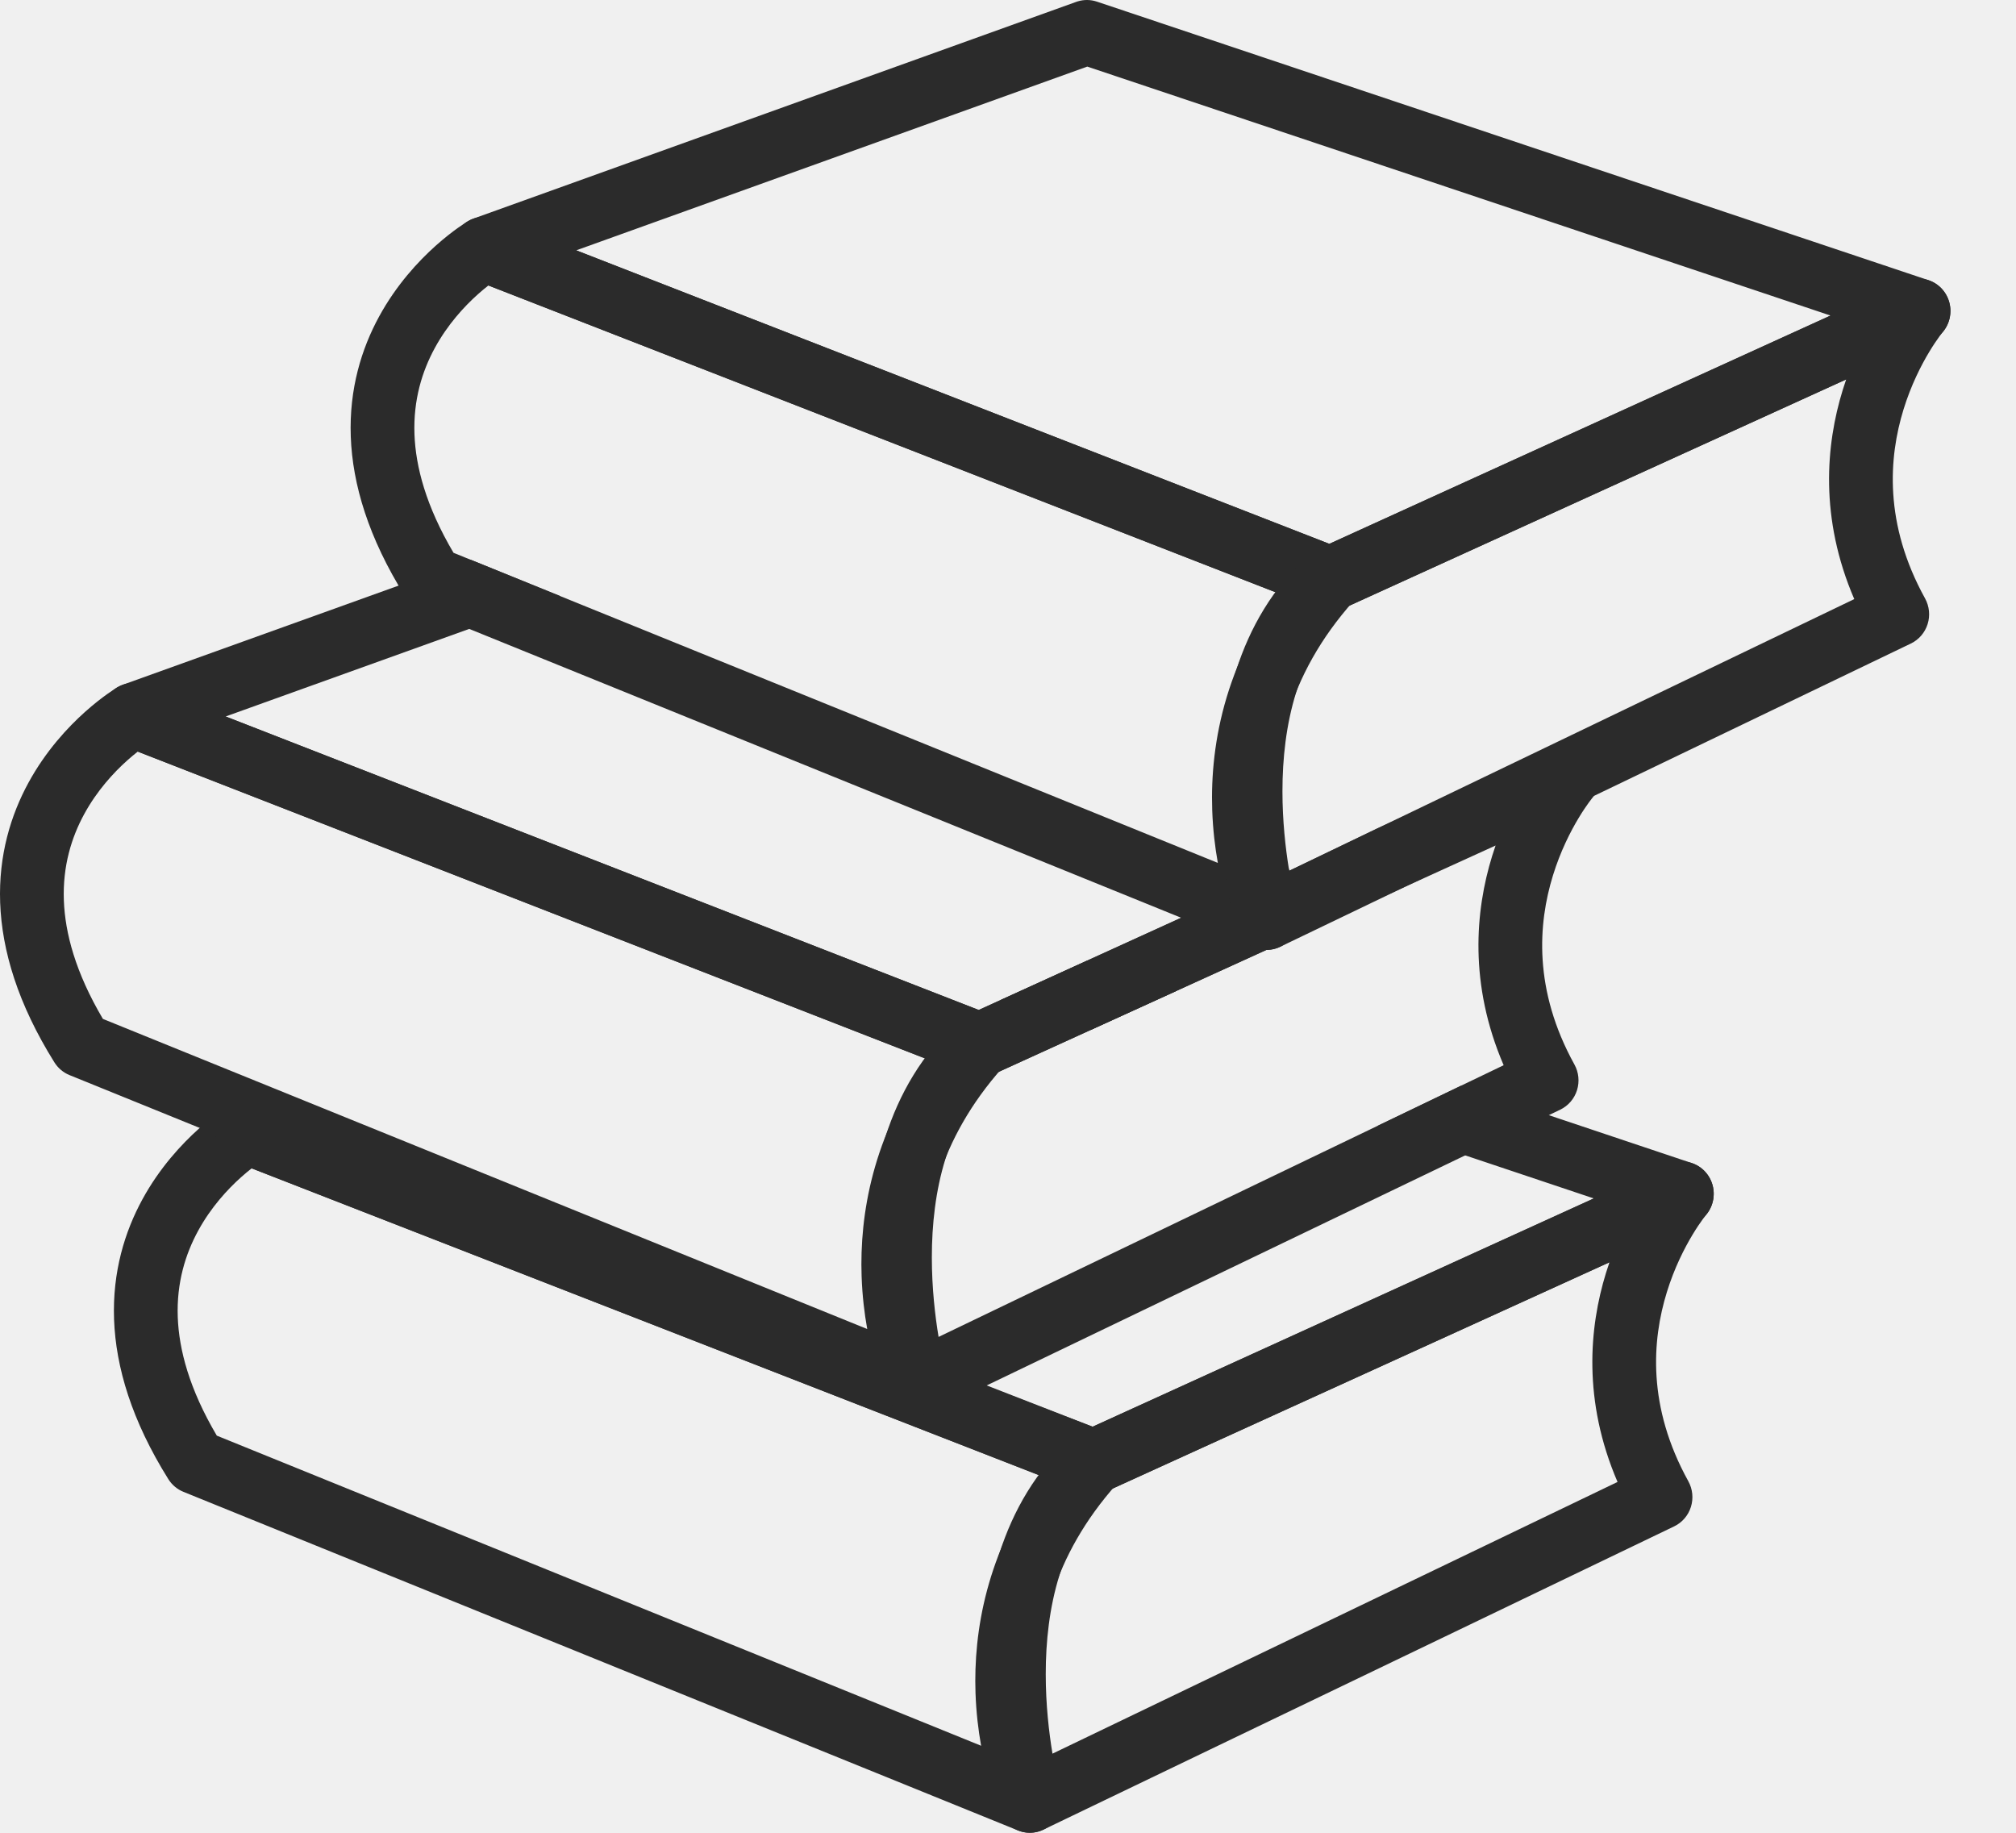
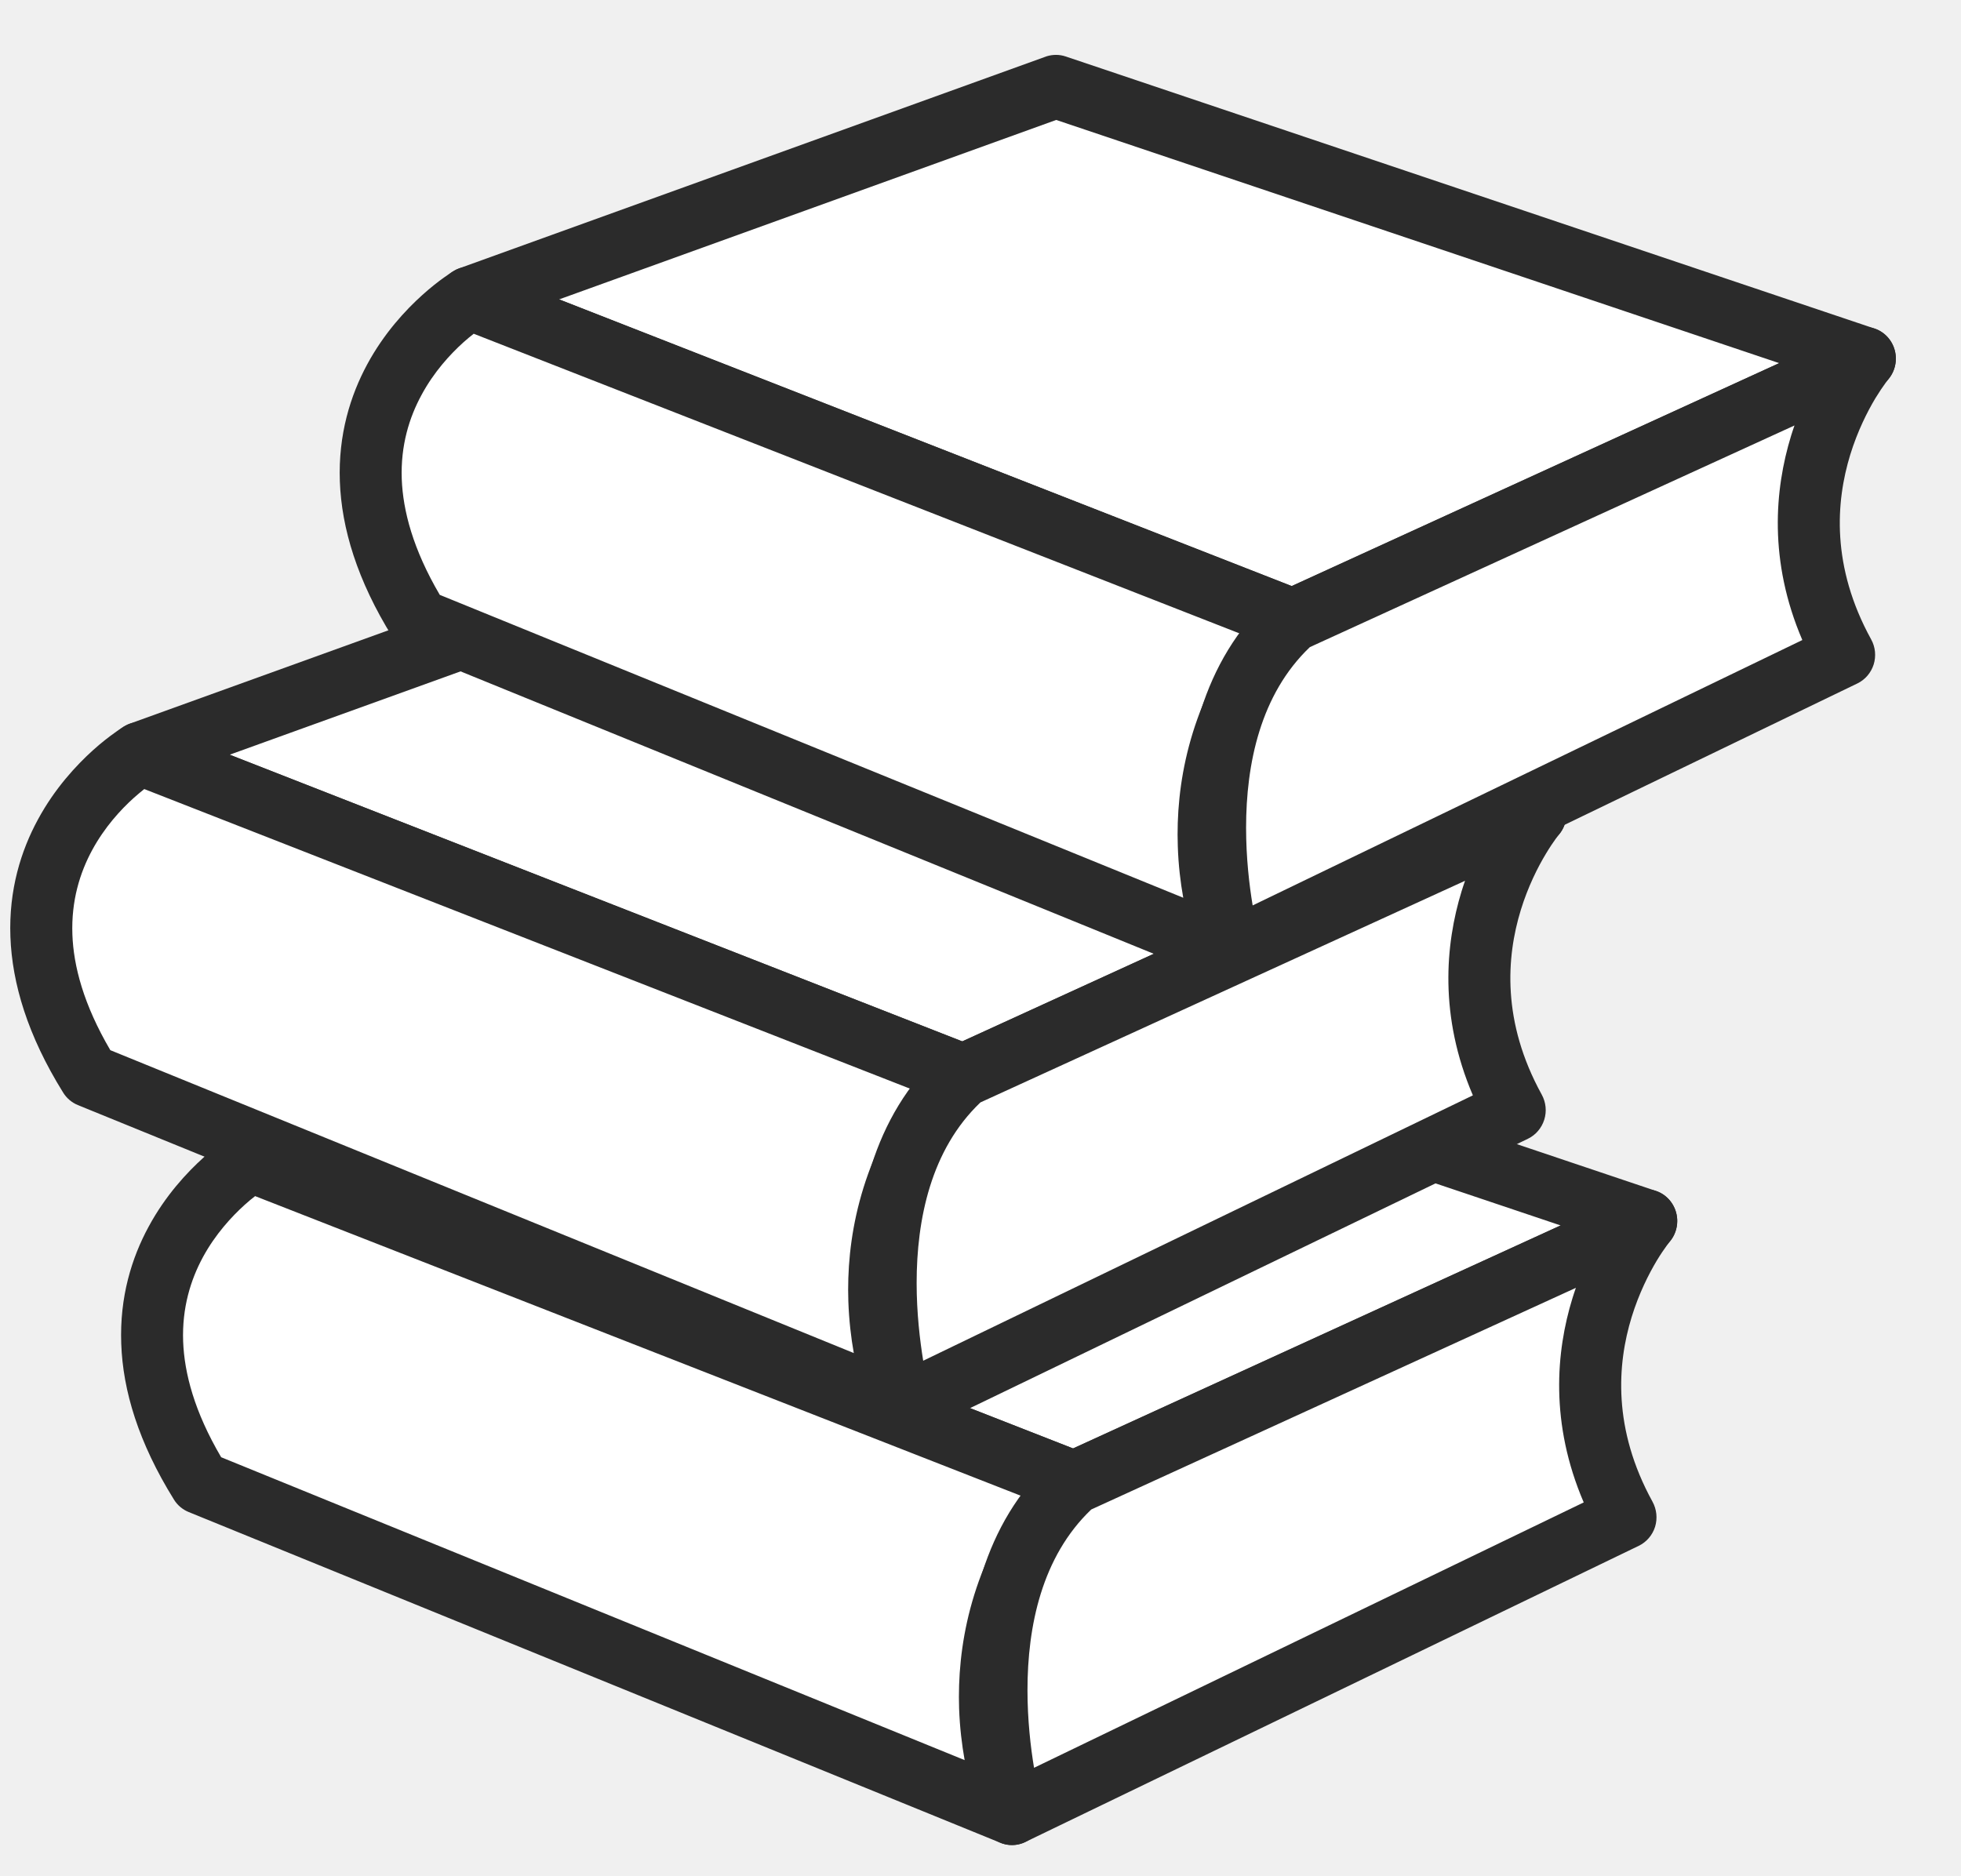
- <svg xmlns="http://www.w3.org/2000/svg" width="1188" height="1080" viewBox="0 0 1188 1080" fill="none">
-   <path d="M136.3 650.561C141.221 647.64 147.182 647.146 152.504 649.219L651.158 843.552C656.949 845.81 661.267 850.824 662.703 856.954C664.133 863.085 662.496 869.539 658.328 874.203C619.501 917.594 611.247 962.342 612.388 996.274C612.967 1013.4 615.957 1027.84 618.783 1037.93C620.193 1042.97 621.546 1046.87 622.512 1049.44C622.992 1050.72 623.38 1051.66 623.617 1052.24C623.741 1052.53 623.824 1052.72 623.871 1052.83C623.891 1052.88 623.901 1052.9 623.907 1052.91L623.871 1052.83C627.119 1059.91 625.792 1068.33 620.508 1074.01C615.219 1079.7 607.047 1081.53 599.894 1078.63L108.078 879.089C104.414 877.603 101.304 874.98 99.189 871.596C77.654 837.149 68.241 805.711 67.217 777.538C66.192 749.34 73.618 725.652 83.879 706.814C94.063 688.114 107.014 674.203 117.278 665.023C122.44 660.404 127.015 656.897 130.373 654.506C132.054 653.302 133.439 652.377 134.451 651.723C134.956 651.394 135.37 651.132 135.682 650.942C135.836 650.844 135.966 650.762 136.069 650.7C136.121 650.669 136.167 650.643 136.205 650.618C136.224 650.607 136.284 650.571 136.3 650.561C136.296 650.561 136.308 650.556 136.3 650.561C136.31 650.556 136.299 650.561 145.122 665.897L136.3 650.561ZM148.316 688.464C146.481 689.894 144.374 691.632 142.099 693.663C134.059 700.858 124.276 711.458 116.744 725.292C109.287 738.982 104.014 755.856 104.751 776.129C105.446 795.25 111.526 818.491 127.762 845.979L578.163 1028.72C576.516 1019.55 575.24 1009.06 574.853 997.58C573.628 961.277 581.335 915.223 613.556 869.77L148.316 688.464Z" fill="#2B2B2B" />
-   <path d="M983.406 686.062C989.211 683.413 995.947 683.938 1001.29 687.456C1006.64 690.973 1009.87 697.001 1009.87 703.476C1009.87 707.996 1008.29 712.383 1005.4 715.829C1005.4 715.829 1005.39 715.849 1005.36 715.885C1005.3 715.957 1005.19 716.101 1005.02 716.317C1004.67 716.755 1004.12 717.475 1003.4 718.462C1001.96 720.442 999.857 723.487 997.45 727.472C992.62 735.485 986.665 747.118 982.238 761.461C973.494 789.814 970.611 828.874 994.909 872.856C997.46 877.469 998.008 882.951 996.427 887.991C994.847 893.031 991.278 897.181 986.567 899.444L614.883 1078.15C609.909 1080.54 604.15 1080.6 599.134 1078.3C594.114 1076 590.343 1071.59 588.809 1066.21L606.851 1060.91L591.066 1065.55C588.809 1066.21 588.809 1066.21 588.809 1066.21C588.809 1066.22 588.804 1066.21 588.809 1066.21C588.804 1066.2 588.793 1066.16 588.788 1066.14C588.783 1066.11 588.768 1066.07 588.757 1066.02C588.731 1065.92 588.695 1065.8 588.649 1065.64C588.561 1065.32 588.442 1064.87 588.298 1064.31C588.003 1063.18 587.595 1061.58 587.12 1059.55C586.164 1055.49 584.909 1049.71 583.664 1042.59C581.18 1028.39 578.675 1008.63 578.675 986.518C578.675 942.953 588.447 886.284 631.969 847.085L632.512 846.617C633.798 845.542 635.218 844.647 636.742 843.953L983.406 686.062ZM654.851 877.525C624.872 906.001 616.236 948.085 616.236 986.518C616.236 1004.56 618.158 1020.98 620.213 1033.37L953.194 873.267C932.673 825.526 936.459 782.264 946.397 750.049C947.053 747.92 947.74 745.837 948.442 743.806L654.851 877.525Z" fill="#2B2B2B" />
-   <path fill-rule="evenodd" clip-rule="evenodd" d="M642.744 606.914L589.852 589.196L640.694 566.038L693.585 583.755L642.744 606.914ZM811.667 663.49L939.212 706.207L643.855 840.728L556.748 807.279C559.997 814.366 558.67 822.785 553.386 828.468C548.097 834.156 539.925 835.987 532.772 833.086L127.048 668.474C127.583 675.787 132.222 682.205 139.052 684.869L637.693 879.197C642.357 881.018 647.543 880.874 652.098 878.796L998.772 720.905C1005.85 717.686 1010.24 710.377 1009.85 702.509C1009.45 694.645 1004.33 687.836 996.97 685.368L860.928 639.802L811.667 663.49Z" fill="#2B2B2B" />
-   <path fill-rule="evenodd" clip-rule="evenodd" d="M72.391 403.495L277.316 329.827L330.219 351.291L132.951 422.206L438.889 541.435L492.923 562.489L576.748 595.157L589.852 589.191L640.693 566.033L757.045 513.04C757.453 514.681 757.866 516.235 758.274 517.695C759.685 522.725 761.038 526.633 762.004 529.2C762.484 530.48 762.866 531.427 763.109 532.003L763.362 532.589C766.523 539.496 765.346 547.663 760.392 553.335L584.992 633.23C580.431 635.302 575.25 635.446 570.586 633.631L71.931 439.3C64.586 436.438 59.774 429.227 59.877 421.235C59.98 413.242 64.975 406.161 72.391 403.495Z" fill="#2B2B2B" />
-   <path d="M69.178 404.997C74.099 402.074 80.06 401.58 85.382 403.654L438.89 541.42L492.923 562.48L584.036 597.986C589.826 600.244 594.145 605.258 595.581 611.388C597.011 617.518 595.379 623.973 591.206 628.637C552.379 672.028 544.125 716.77 545.266 750.708C545.845 767.834 548.835 782.275 551.661 792.365C553.071 797.4 554.424 801.304 555.39 803.87C555.87 805.156 556.258 806.097 556.495 806.673C556.619 806.961 556.702 807.156 556.748 807.259C556.769 807.31 556.748 807.254 556.748 807.259C559.997 814.346 558.67 822.765 553.386 828.448C548.097 834.136 539.925 835.966 532.771 833.066L127.048 668.453L40.955 633.523C37.292 632.037 34.182 629.414 32.067 626.03C10.533 591.583 1.119 560.145 0.095 531.972C-0.93 503.774 6.496 480.087 16.756 461.248C26.941 442.546 39.892 428.638 50.156 419.456C55.318 414.837 59.893 411.333 63.251 408.938C64.933 407.738 66.317 406.81 67.329 406.155C67.835 405.827 68.248 405.566 68.559 405.374C68.714 405.277 69.075 405.06 69.178 404.997C69.229 404.966 69.139 405.02 69.178 404.997C69.188 404.991 69.177 404.997 78 420.332L69.178 404.997ZM81.194 442.896C79.359 444.33 77.252 446.064 74.977 448.099C66.938 455.292 57.154 465.893 49.622 479.724C42.165 493.416 36.892 510.288 37.629 530.563C38.324 549.684 44.404 572.925 60.64 600.413L511.042 783.154C509.394 773.98 508.117 763.493 507.73 752.014C506.505 715.711 514.215 669.657 546.433 624.204L81.194 442.896Z" fill="#2B2B2B" />
-   <path fill-rule="evenodd" clip-rule="evenodd" d="M934.171 441.89C928.83 438.373 922.095 437.848 916.284 440.495L811.347 488.29L759.706 513.119L759.504 511.901L569.62 598.387C568.102 599.081 566.676 599.976 565.39 601.046L564.848 601.519C521.326 640.718 511.557 697.382 511.557 740.952C511.557 763.066 514.059 782.82 516.543 797.019C517.793 804.142 519.043 809.928 519.998 813.986C520.287 815.21 520.551 816.284 520.778 817.184C520.928 817.776 521.057 818.295 521.176 818.743L521.532 820.07L521.692 820.646C523.221 826.02 526.997 830.438 532.012 832.736C537.033 835.035 542.787 834.979 547.766 832.587L919.45 653.878C924.156 651.615 927.725 647.465 929.306 642.425C930.891 637.385 930.339 631.903 927.792 627.29C903.49 583.308 906.372 544.248 915.122 515.895C919.543 501.552 925.499 489.917 930.333 481.908C932.74 477.919 934.837 474.875 936.279 472.895C937.002 471.907 937.554 471.187 937.895 470.753L938.288 470.265C941.165 466.817 942.745 462.43 942.745 457.907C942.745 451.437 939.517 445.407 934.171 441.89ZM539.729 815.343L521.692 820.646C521.754 820.63 521.94 820.568 522.193 820.496C522.524 820.399 523.061 820.239 523.944 819.977L539.729 815.343ZM549.12 740.952C549.12 702.519 557.751 660.435 587.735 631.959L642.744 606.903L693.586 583.745L881.321 498.238C880.618 500.27 879.936 502.352 879.275 504.483C869.343 536.698 865.556 579.96 886.078 627.701L860.928 639.792L811.668 663.48L553.092 787.803C551.036 775.414 549.12 758.998 549.12 740.952Z" fill="#2B2B2B" />
-   <path d="M634.976 0.844C638.694 -0.318 642.677 -0.281 646.38 0.96L1136.46 165.114C1143.82 167.58 1148.94 174.39 1149.34 182.255C1149.74 190.121 1145.34 197.428 1138.26 200.65L791.606 358.54C787.045 360.616 781.859 360.763 777.195 358.945L278.543 164.613C271.198 161.751 266.386 154.54 266.489 146.548C266.592 138.555 271.587 131.476 279.003 128.809L634.237 1.092L634.976 0.844ZM339.56 147.518L783.357 320.472L1078.71 185.951L640.719 39.244L339.56 147.518Z" fill="#2B2B2B" />
-   <path d="M275.79 130.326C280.71 127.404 286.672 126.909 291.993 128.983L790.645 323.314C796.435 325.571 800.758 330.587 802.189 336.718C803.625 342.849 801.988 349.303 797.814 353.966C787.845 365.111 779.886 376.347 773.589 387.465C766.828 399.405 761.978 411.211 758.595 422.626C752.861 441.962 751.343 460.179 751.88 476.036C752.376 490.68 754.633 503.362 757.045 513.04C757.453 514.682 757.866 516.235 758.275 517.695C759.679 522.725 761.038 526.634 761.999 529.2C762.484 530.481 762.866 531.427 763.109 532.003C763.228 532.291 763.316 532.486 763.357 532.589C766.523 539.496 765.346 547.663 760.392 553.335C760.263 553.485 760.134 553.634 760 553.778C754.705 559.466 746.534 561.297 739.38 558.391L247.567 358.851C243.904 357.364 240.794 354.744 238.679 351.361C217.144 316.911 207.731 285.474 206.706 257.302C205.682 229.103 213.108 205.417 223.368 186.577C233.553 167.875 246.503 153.967 256.768 144.785C261.93 140.167 266.505 136.662 269.862 134.266C271.544 133.067 272.929 132.14 273.94 131.484C274.447 131.156 274.86 130.895 275.171 130.703C275.326 130.606 275.686 130.389 275.79 130.326C275.79 130.326 275.788 130.326 284.612 145.661L275.79 130.326ZM287.806 168.225C285.971 169.659 283.864 171.393 281.589 173.428C273.549 180.621 263.766 191.222 256.234 205.053C248.777 218.745 243.504 235.617 244.24 255.893C244.936 275.011 251.016 298.255 267.252 325.744L277.315 329.827L330.219 351.291L717.655 508.484C716.008 499.308 714.732 488.824 714.344 477.343C713.673 457.476 715.677 434.687 722.913 410.675C726.4 399.107 731.095 387.255 737.293 375.309C741.741 366.742 746.958 358.128 753.047 349.534L287.806 168.225Z" fill="#2B2B2B" />
-   <path d="M1122.89 165.823C1128.7 163.177 1135.44 163.703 1140.78 167.219C1146.13 170.736 1149.36 176.766 1149.36 183.236C1149.36 187.759 1147.77 192.147 1144.9 195.594C1144.9 195.594 1144.67 195.865 1144.5 196.082C1144.16 196.517 1143.61 197.236 1142.89 198.224C1141.45 200.204 1139.35 203.248 1136.94 207.237C1132.11 215.246 1126.16 226.882 1121.73 241.225C1112.99 269.579 1110.1 308.639 1134.4 352.618C1136.95 357.232 1137.5 362.714 1135.92 367.755C1134.34 372.796 1130.76 376.944 1126.06 379.208L754.375 557.917C749.401 560.309 743.641 560.365 738.626 558.067C733.605 555.768 729.835 551.35 728.301 545.976L746.343 540.668L730.558 545.307C728.301 545.971 728.301 545.976 728.301 545.976C728.301 545.976 728.187 545.559 728.141 545.4C728.053 545.081 727.934 544.633 727.789 544.073C727.495 542.947 727.087 541.342 726.612 539.316C725.656 535.258 724.401 529.472 723.156 522.349C720.672 508.15 718.167 488.397 718.167 466.278C718.167 422.713 727.939 366.045 771.456 326.847L772.004 326.377C773.29 325.303 774.71 324.409 776.234 323.716L1122.89 165.823ZM794.348 357.286C764.364 385.763 755.728 427.846 755.728 466.278C755.728 483.74 757.525 499.677 759.504 511.915C759.571 512.325 759.638 512.731 759.705 513.133L811.342 488.304L1092.69 353.031C1072.16 305.291 1075.95 262.026 1085.89 229.812C1086.54 227.681 1087.23 225.599 1087.93 223.567L794.348 357.286Z" fill="#2B2B2B" />
+ <svg xmlns="http://www.w3.org/2000/svg" width="23" height="22" viewBox="0 0 23 22" fill="none">
+   <g clip-path="url(#clip0_702_15977)">
+     <path d="M9.82 11.131L19.308 14.323L12.596 17.393L2.943 13.614L9.82 11.131Z" fill="white" />
+     <path d="M9.713 10.776C9.785 10.754 9.862 10.755 9.934 10.779L19.422 13.97C19.564 14.018 19.663 14.151 19.671 14.303C19.679 14.457 19.594 14.599 19.457 14.661L12.745 17.731C12.657 17.772 12.556 17.774 12.466 17.739L2.812 13.96C2.67 13.905 2.577 13.765 2.579 13.609C2.581 13.454 2.678 13.316 2.821 13.264L9.699 10.781L9.713 10.776ZM3.994 13.628L12.585 16.991L18.304 14.375L9.824 11.523L3.994 13.628Z" fill="#2B2B2B" />
+     <path d="M2.943 13.614C2.943 13.614 0.794 14.896 2.348 17.393L11.869 21.273C11.869 21.273 10.944 19.248 12.597 17.393L2.943 13.614Z" fill="white" />
+     <path d="M2.759 13.294C2.854 13.237 2.97 13.227 3.073 13.268L12.727 17.046C12.839 17.09 12.922 17.188 12.95 17.307C12.978 17.426 12.946 17.552 12.866 17.642C12.114 18.486 11.954 19.356 11.976 20.016C11.987 20.349 12.045 20.63 12.1 20.826C12.127 20.924 12.153 21 12.172 21.05C12.181 21.075 12.189 21.093 12.194 21.104C12.196 21.11 12.198 21.114 12.198 21.116C12.199 21.116 12.199 21.117 12.199 21.117C12.199 21.117 12.199 21.117 12.199 21.117C12.199 21.117 12.199 21.117 12.199 21.116L12.199 21.116C12.262 21.254 12.236 21.417 12.133 21.527C12.031 21.638 11.873 21.674 11.734 21.617L2.213 17.737C2.142 17.708 2.081 17.657 2.041 17.592C1.624 16.922 1.441 16.311 1.422 15.763C1.402 15.214 1.545 14.754 1.744 14.388C1.941 14.024 2.192 13.754 2.391 13.575C2.491 13.485 2.579 13.417 2.644 13.37C2.677 13.347 2.704 13.329 2.723 13.316C2.733 13.31 2.741 13.305 2.747 13.301C2.75 13.299 2.753 13.298 2.755 13.296C2.756 13.296 2.756 13.295 2.757 13.295C2.758 13.295 2.758 13.294 2.758 13.294C2.758 13.294 2.759 13.294 2.759 13.294C2.759 13.294 2.759 13.294 2.93 13.592L2.759 13.294ZM2.992 14.031C2.956 14.059 2.915 14.092 2.871 14.132C2.716 14.272 2.526 14.478 2.38 14.747C2.236 15.013 2.134 15.341 2.148 15.735C2.162 16.107 2.279 16.559 2.594 17.094L11.314 20.647C11.282 20.468 11.257 20.265 11.249 20.041C11.226 19.335 11.375 18.44 11.999 17.556L2.992 14.031Z" fill="#2B2B2B" />
+     <path d="M19.308 14.323C19.308 14.323 18.007 15.875 19.065 17.798L11.869 21.273C11.869 21.273 11.142 18.709 12.597 17.392L19.308 14.322V14.323Z" fill="white" />
+     <path d="M19.159 13.984C19.272 13.932 19.402 13.943 19.506 14.011C19.609 14.079 19.672 14.197 19.672 14.322V14.323C19.672 14.411 19.641 14.496 19.585 14.563C19.585 14.563 19.585 14.563 19.584 14.564C19.583 14.565 19.581 14.568 19.578 14.572C19.571 14.581 19.56 14.595 19.547 14.614C19.519 14.652 19.478 14.711 19.431 14.789C19.338 14.945 19.223 15.171 19.137 15.45C18.968 16.001 18.912 16.761 19.382 17.616C19.431 17.706 19.442 17.812 19.412 17.91C19.381 18.008 19.312 18.089 19.221 18.133L12.025 21.608C11.928 21.654 11.817 21.655 11.72 21.611C11.623 21.566 11.55 21.48 11.52 21.376L11.869 21.273L11.564 21.363C11.52 21.375 11.52 21.375 11.52 21.375C11.52 21.375 11.52 21.375 11.52 21.375C11.52 21.375 11.52 21.375 11.52 21.374C11.519 21.374 11.519 21.373 11.519 21.372C11.518 21.37 11.518 21.367 11.517 21.364C11.515 21.358 11.513 21.35 11.51 21.339C11.504 21.317 11.496 21.286 11.487 21.246C11.469 21.167 11.444 21.055 11.42 20.916C11.372 20.64 11.324 20.256 11.324 19.826C11.324 18.979 11.513 17.877 12.355 17.115L12.366 17.106C12.391 17.085 12.418 17.067 12.448 17.054L19.159 13.984ZM12.219 21.17C12.219 21.17 12.219 21.17 12.219 21.17L12.219 21.169C12.219 21.17 12.219 21.17 12.219 21.17ZM12.799 17.707C12.218 18.261 12.051 19.079 12.051 19.826C12.051 20.177 12.088 20.496 12.128 20.737L18.575 17.624C18.177 16.696 18.25 15.854 18.443 15.228C18.456 15.187 18.469 15.146 18.483 15.107L12.799 17.707Z" fill="#2B2B2B" />
+     <path d="M8.521 6.356L18.009 9.548L11.297 12.618L1.643 8.839L8.521 6.356Z" fill="white" />
+     <path d="M8.414 6.002C8.486 5.979 8.563 5.98 8.634 6.004L18.122 9.195C18.265 9.243 18.364 9.376 18.372 9.529C18.38 9.682 18.294 9.824 18.157 9.886L11.446 12.957C11.358 12.997 11.257 13 11.167 12.964L1.513 9.186C1.371 9.13 1.278 8.99 1.28 8.834C1.282 8.679 1.378 8.541 1.522 8.489L8.399 6.006L8.414 6.002ZM2.694 8.853L11.286 12.216L17.004 9.601L8.525 6.748L2.694 8.853Z" fill="#2B2B2B" />
+     <path d="M1.643 8.839C1.643 8.839 -0.506 10.121 1.048 12.618L10.57 16.498C10.57 16.498 9.644 14.474 11.297 12.618L1.643 8.839Z" fill="white" />
+     <path d="M1.46 8.519C1.555 8.462 1.67 8.453 1.773 8.493L11.427 12.271C11.54 12.315 11.623 12.413 11.651 12.532C11.679 12.651 11.647 12.777 11.566 12.867C10.815 13.711 10.655 14.581 10.677 15.241C10.688 15.574 10.746 15.855 10.801 16.051C10.828 16.149 10.854 16.225 10.873 16.275C10.882 16.3 10.89 16.318 10.894 16.329C10.897 16.335 10.898 16.339 10.899 16.341C10.9 16.342 10.9 16.342 10.9 16.342C10.9 16.342 10.9 16.342 10.9 16.342C10.9 16.342 10.9 16.342 10.899 16.342L10.899 16.341C10.962 16.479 10.936 16.642 10.834 16.753C10.732 16.863 10.573 16.899 10.435 16.843L0.913 12.963C0.842 12.934 0.782 12.883 0.741 12.817C0.324 12.147 0.142 11.536 0.122 10.988C0.102 10.44 0.246 9.979 0.445 9.613C0.642 9.249 0.893 8.979 1.091 8.8C1.191 8.71 1.28 8.642 1.345 8.596C1.377 8.572 1.404 8.554 1.424 8.541C1.434 8.535 1.442 8.53 1.448 8.526C1.451 8.524 1.453 8.523 1.455 8.522C1.456 8.521 1.457 8.521 1.458 8.52C1.458 8.52 1.459 8.52 1.459 8.519C1.459 8.519 1.459 8.519 1.459 8.519C1.459 8.519 1.46 8.519 1.63 8.817L1.46 8.519ZM1.692 9.256C1.657 9.284 1.616 9.318 1.572 9.357C1.416 9.497 1.227 9.703 1.081 9.972C0.937 10.238 0.835 10.566 0.849 10.961C0.862 11.332 0.98 11.784 1.294 12.319L10.014 15.872C9.982 15.694 9.958 15.49 9.95 15.267C9.926 14.561 10.076 13.665 10.7 12.781L1.692 9.256Z" fill="#2B2B2B" />
+     <path d="M18.009 9.548C18.009 9.548 16.708 11.1 17.766 13.023L10.57 16.498C10.57 16.498 9.842 13.934 11.297 12.618L18.009 9.548V9.548Z" fill="white" />
+     <path d="M17.86 9.209C17.972 9.158 18.103 9.168 18.206 9.236C18.31 9.305 18.372 9.422 18.372 9.548V9.548C18.372 9.636 18.341 9.721 18.286 9.788C18.286 9.788 18.285 9.788 18.285 9.789C18.284 9.79 18.282 9.793 18.278 9.797C18.272 9.806 18.261 9.82 18.247 9.839C18.219 9.878 18.178 9.937 18.132 10.014C18.038 10.17 17.923 10.396 17.837 10.675C17.668 11.226 17.612 11.986 18.083 12.841C18.132 12.931 18.143 13.037 18.112 13.135C18.081 13.233 18.012 13.314 17.921 13.358L10.725 16.833C10.629 16.88 10.517 16.881 10.42 16.836C10.323 16.791 10.25 16.705 10.22 16.601L10.57 16.498L10.264 16.588C10.22 16.601 10.22 16.601 10.22 16.601C10.22 16.601 10.22 16.6 10.22 16.6C10.22 16.6 10.22 16.6 10.22 16.599C10.22 16.599 10.22 16.598 10.219 16.597C10.219 16.595 10.218 16.593 10.217 16.59C10.216 16.583 10.213 16.575 10.21 16.564C10.205 16.542 10.197 16.511 10.188 16.471C10.169 16.392 10.145 16.28 10.121 16.141C10.073 15.865 10.024 15.481 10.024 15.051C10.024 14.204 10.213 13.102 11.056 12.34L11.066 12.331C11.091 12.31 11.119 12.293 11.148 12.279L17.86 9.209ZM10.919 16.395C10.919 16.395 10.919 16.395 10.919 16.395L10.919 16.395C10.919 16.395 10.919 16.395 10.919 16.395ZM11.499 12.932C10.918 13.486 10.751 14.304 10.751 15.051C10.751 15.402 10.789 15.721 10.828 15.962L17.275 12.849C16.878 11.921 16.951 11.08 17.143 10.453C17.156 10.412 17.169 10.371 17.183 10.332L11.499 12.932Z" fill="#2B2B2B" />
+     <path d="M12.384 1.015L21.872 4.207L15.161 7.277L5.507 3.498L12.384 1.015Z" fill="white" />
+     <path d="M12.277 0.66C12.349 0.638 12.426 0.638 12.498 0.662L21.986 3.854C22.128 3.902 22.228 4.035 22.235 4.188C22.243 4.341 22.158 4.483 22.021 4.545L15.309 7.615C15.221 7.656 15.121 7.659 15.03 7.623L5.376 3.845C5.234 3.789 5.141 3.649 5.143 3.493C5.145 3.338 5.242 3.2 5.385 3.148L12.263 0.665L12.277 0.66ZM6.558 3.512L15.15 6.875L20.868 4.26L12.388 1.407L6.558 3.512Z" fill="#2B2B2B" />
+     <path d="M5.507 3.498C5.507 3.498 3.358 4.78 4.912 7.277L14.434 11.157C14.434 11.157 13.508 9.133 15.161 7.277L5.507 3.498Z" fill="white" />
+     <path d="M5.323 3.178C5.418 3.121 5.534 3.111 5.637 3.152L15.291 6.93C15.403 6.974 15.487 7.072 15.514 7.191C15.542 7.31 15.511 7.436 15.43 7.526C14.678 8.37 14.518 9.24 14.54 9.9C14.552 10.233 14.61 10.514 14.664 10.71C14.691 10.808 14.718 10.884 14.736 10.934C14.746 10.959 14.753 10.977 14.758 10.988C14.76 10.994 14.762 10.998 14.763 11C14.763 11.001 14.763 11.001 14.763 11.001C14.763 11.001 14.763 11.001 14.763 11.001C14.763 11.001 14.763 11.001 14.763 11.001L14.763 11C14.826 11.138 14.8 11.301 14.698 11.412C14.595 11.522 14.437 11.558 14.299 11.501L4.777 7.621C4.706 7.593 4.646 7.542 4.605 7.476C4.188 6.806 4.006 6.195 3.986 5.647C3.966 5.099 4.11 4.638 4.308 4.272C4.505 3.908 4.756 3.638 4.955 3.459C5.055 3.369 5.143 3.301 5.208 3.255C5.241 3.231 5.268 3.213 5.287 3.2C5.297 3.194 5.305 3.189 5.311 3.185C5.314 3.183 5.317 3.182 5.319 3.181C5.32 3.18 5.321 3.179 5.321 3.179C5.322 3.179 5.322 3.179 5.322 3.178C5.323 3.178 5.323 3.178 5.323 3.178C5.323 3.178 5.323 3.178 5.494 3.476L5.323 3.178ZM5.556 3.915C5.52 3.943 5.48 3.976 5.435 4.016C5.28 4.156 5.09 4.362 4.945 4.631C4.8 4.897 4.698 5.225 4.712 5.619C4.726 5.991 4.844 6.443 5.158 6.978L13.878 10.531C13.846 10.352 13.821 10.149 13.814 9.925C13.79 9.22 13.939 8.324 14.563 7.44L5.556 3.915Z" fill="#2B2B2B" />
+     <path d="M21.872 4.207C21.872 4.207 20.571 5.759 21.629 7.682L14.433 11.157C14.433 11.157 13.706 8.593 15.161 7.277L21.872 4.206V4.207Z" fill="white" />
+     <path d="M21.724 3.868C21.836 3.816 21.966 3.827 22.07 3.895C22.173 3.963 22.236 4.081 22.236 4.206V4.207C22.236 4.295 22.205 4.38 22.149 4.447C22.149 4.447 22.149 4.447 22.149 4.448C22.148 4.449 22.145 4.452 22.142 4.456C22.135 4.465 22.125 4.479 22.111 4.498C22.083 4.536 22.042 4.596 21.995 4.673C21.902 4.829 21.787 5.055 21.701 5.334C21.532 5.885 21.476 6.645 21.946 7.5C21.996 7.59 22.006 7.696 21.976 7.794C21.945 7.892 21.876 7.973 21.785 8.017L14.589 11.492C14.493 11.539 14.381 11.54 14.284 11.495C14.187 11.45 14.114 11.364 14.084 11.26L14.433 11.157L14.128 11.247C14.084 11.26 14.084 11.26 14.084 11.259C14.084 11.259 14.084 11.259 14.084 11.259C14.084 11.259 14.084 11.259 14.084 11.258C14.084 11.258 14.083 11.257 14.083 11.256C14.083 11.254 14.082 11.252 14.081 11.248C14.079 11.242 14.077 11.234 14.074 11.223C14.069 11.201 14.061 11.17 14.051 11.13C14.033 11.051 14.009 10.939 13.985 10.8C13.936 10.524 13.888 10.14 13.888 9.71C13.888 8.863 14.077 7.761 14.92 6.999L14.93 6.99C14.955 6.969 14.983 6.952 15.012 6.938L21.724 3.868ZM14.783 11.054C14.783 11.054 14.783 11.054 14.783 11.054L14.783 11.054C14.783 11.054 14.783 11.054 14.783 11.054ZM15.363 7.591C14.782 8.145 14.615 8.963 14.615 9.71C14.615 10.061 14.652 10.38 14.692 10.621L21.139 7.508C20.741 6.58 20.815 5.739 21.007 5.112C21.02 5.071 21.033 5.03 21.047 4.991L15.363 7.591Z" fill="#2B2B2B" />
+   </g>
+   <defs>
+     <clipPath id="clip0_702_15977">
+       <rect width="23" height="22" fill="white" />
+     </clipPath>
+   </defs>
</svg>
